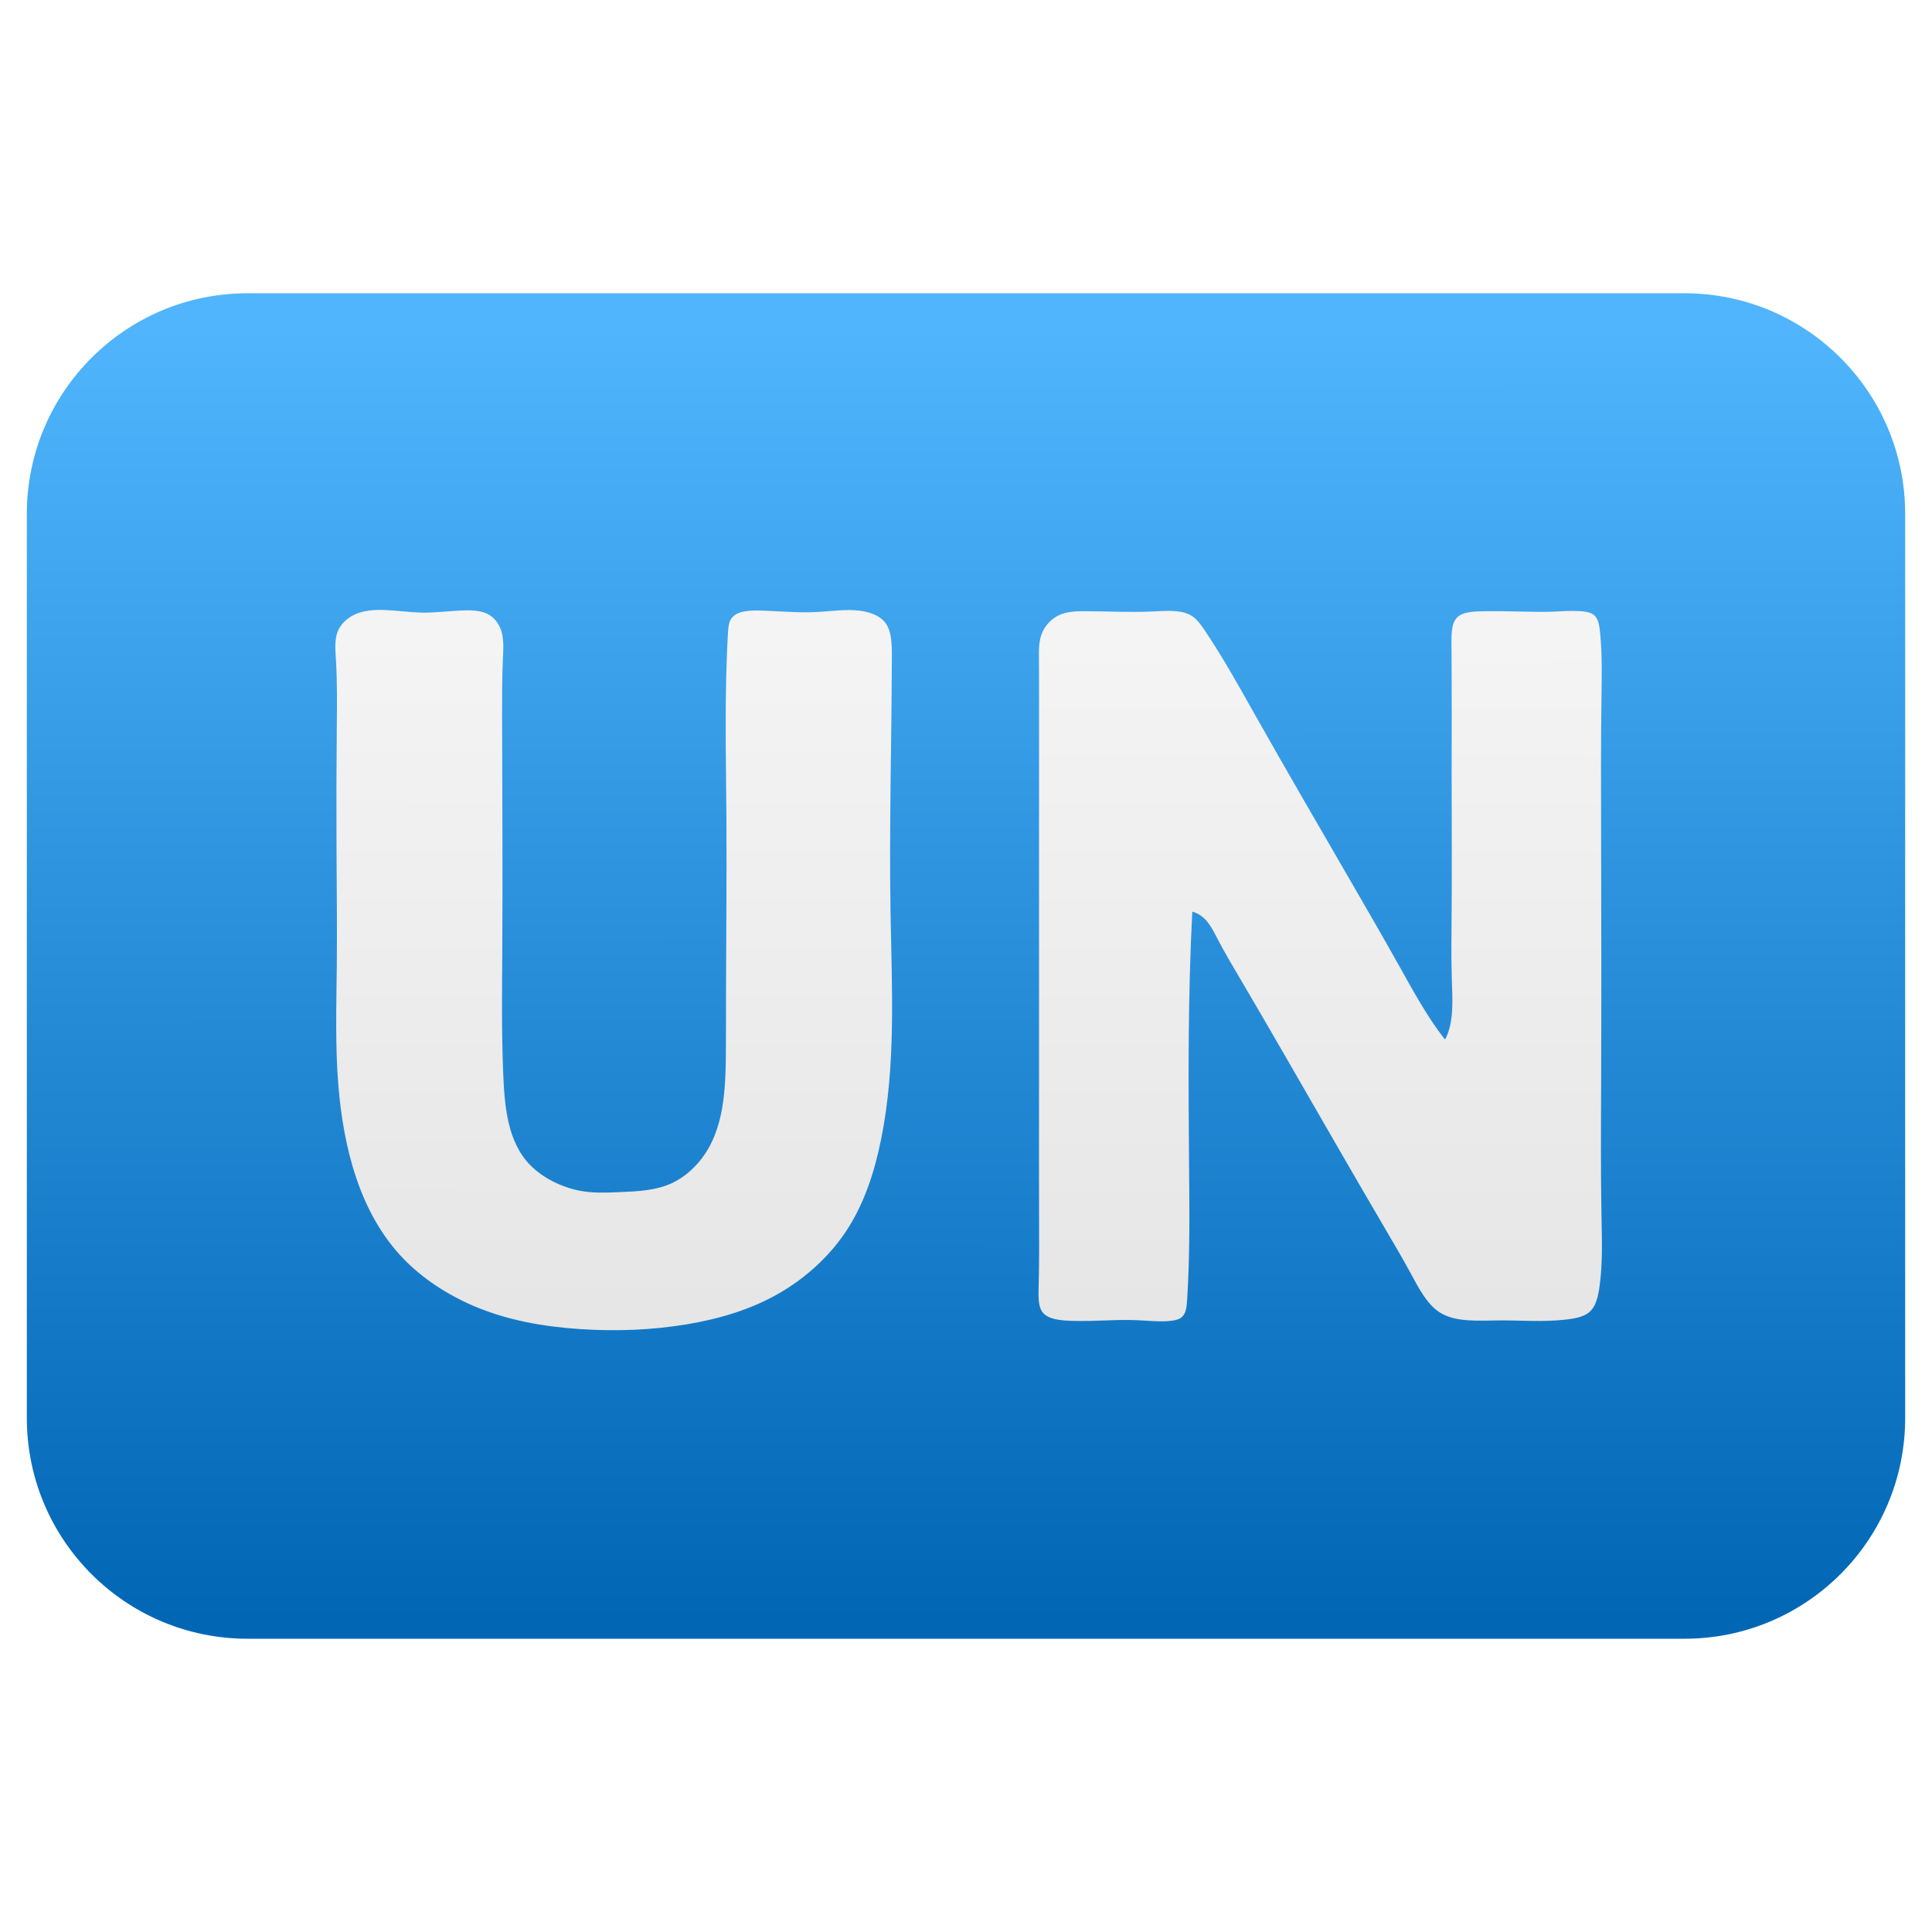
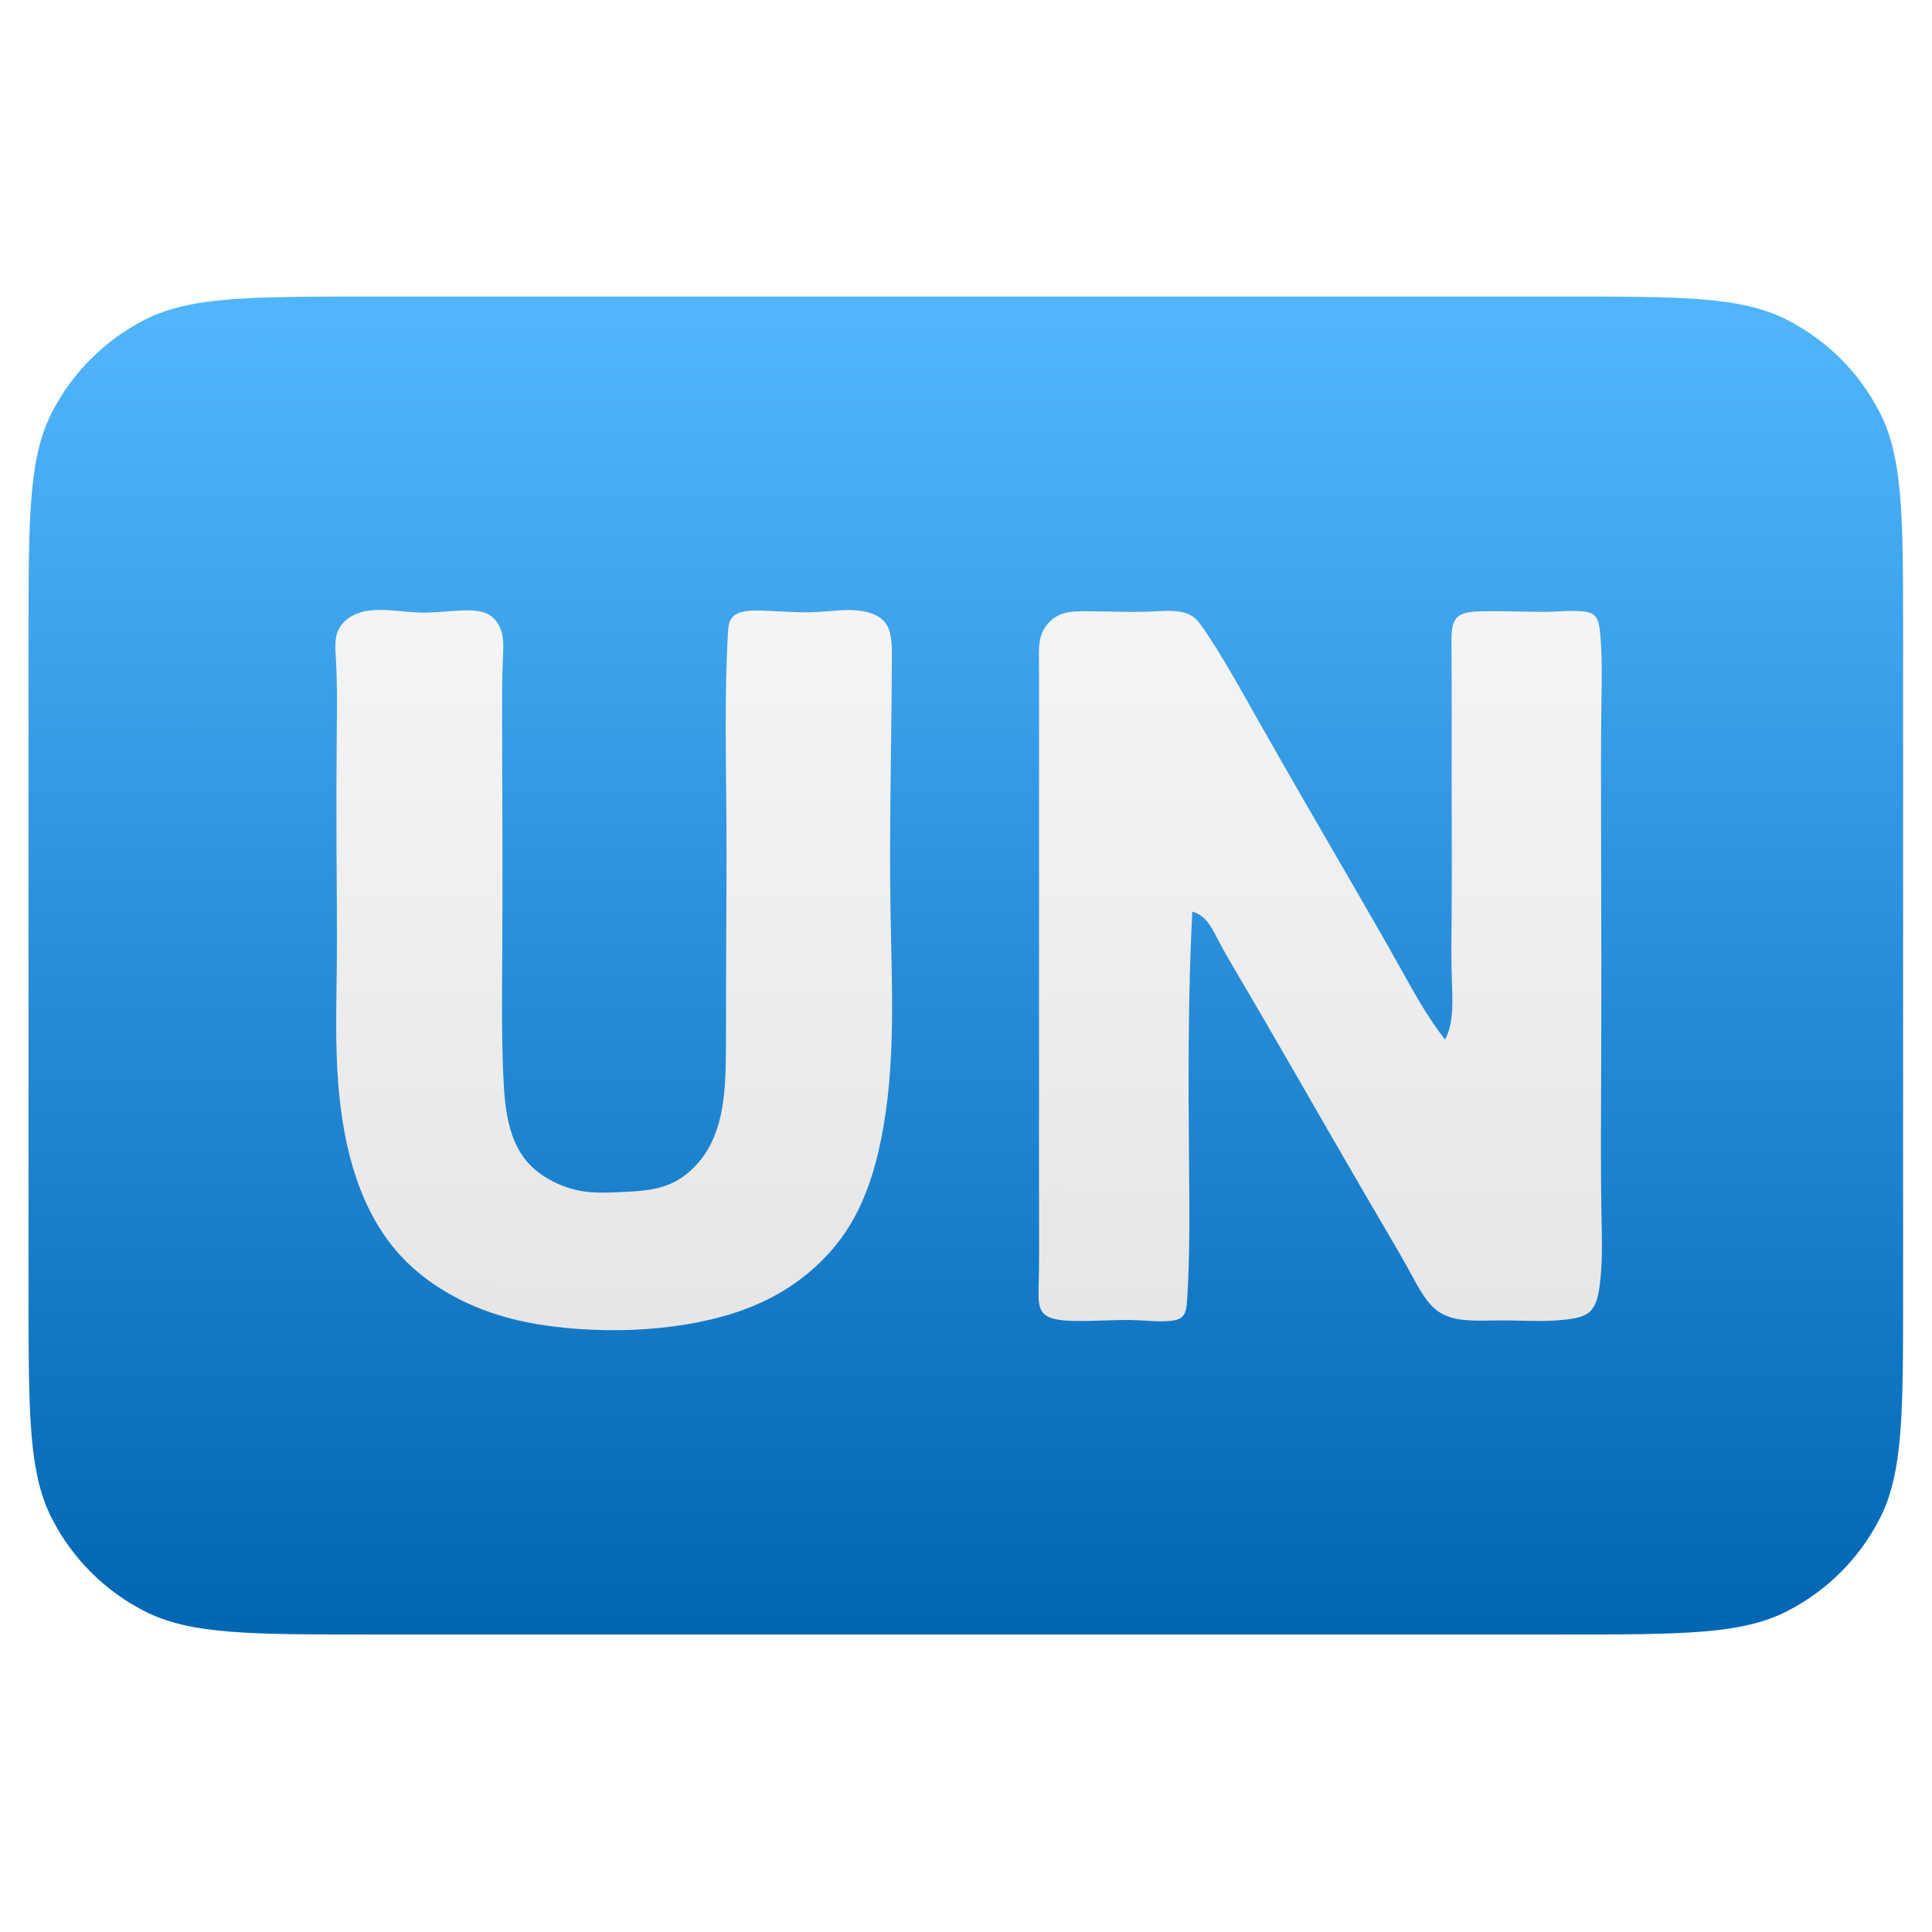
<svg xmlns="http://www.w3.org/2000/svg" width="144" height="144" viewBox="0 0 144 144">
  <defs>
-     <linearGradient id="un-badge" gradientUnits="userSpaceOnUse" x1="72.006" y1="120.506" x2="71.994" y2="23.493">
+     <linearGradient id="un-badge" gradientUnits="userSpaceOnUse" x1="72.006" y1="120.506" x2="71.994" y2="23.493" gradientTransform="matrix(1.001418 0 0 1.001418 0.1985816 0.1985816)">
      <stop offset="0" stop-color="#0167B5" />
      <stop offset="0.143" stop-color="#0C72BF" />
      <stop offset="0.286" stop-color="#177DCA" />
      <stop offset="0.429" stop-color="#2388D4" />
      <stop offset="0.571" stop-color="#2E93DE" />
      <stop offset="0.714" stop-color="#399FE9" />
      <stop offset="0.857" stop-color="#44AAF3" />
      <stop offset="1" stop-color="#50B5FD" />
    </linearGradient>
    <linearGradient id="un-letters" gradientUnits="userSpaceOnUse" x1="72.033" y1="46.441" x2="71.967" y2="97.536">
      <stop offset="0" stop-color="#F4F4F4" />
      <stop offset="0.143" stop-color="#F2F2F2" />
      <stop offset="0.286" stop-color="#F0F0F0" />
      <stop offset="0.429" stop-color="#EEEEEE" />
      <stop offset="0.571" stop-color="#ECECEC" />
      <stop offset="0.714" stop-color="#EAEAEA" />
      <stop offset="0.857" stop-color="#E8E8E8" />
      <stop offset="1" stop-color="#E6E6E6" />
    </linearGradient>
  </defs>
+   <path d="M 116.645 21.474 c 8.961 0 13.441 0 16.864 1.744 a 16 16 0 0 1 6.992 6.992 c 1.744 3.423 1.744 7.903 1.744 16.864 L 142.245 96.453 c 0 8.961 0 13.441 -1.744 16.864 a 16 16 0 0 1 -6.992 6.992 c -3.423 1.744 -7.903 1.744 -16.864 1.744 L 26.929 122.053 c -8.961 0 -13.441 0 -16.864 -1.744 a 16 16 0 0 1 -6.992 -6.992 c -1.744 -3.423 -1.744 -7.903 -1.744 -16.864 L 1.329 47.075 c 0 -8.961 0 -13.441 1.744 -16.864 a 16 16 0 0 1 6.992 -6.992 c 3.423 -1.744 7.903 -1.744 16.864 -1.744 Z" fill="url(#un-badge)" transform="matrix(0.9915014 0 0 0.9915014 0.8101983 0.8101983)" />
  <g transform="matrix(0.9929078 0 0 0.9929078 1.007092 1.007092)">
-     <rect x="1" y="21" width="141" height="101" rx="16.564" fill="url(#un-badge)" />
    <path d="M25.556 45.142C26.956 44.456 28.882 44.924 30.541 44.97C31.536 44.997 32.435 44.872 33.483 44.819C34.182 44.784 34.948 44.78 35.521 45.041C36.102 45.306 36.486 45.842 36.652 46.47C36.816 47.09 36.768 47.799 36.736 48.491C36.672 49.874 36.673 51.186 36.676 52.507C36.686 58.447 36.726 64.548 36.689 70.507C36.67 73.486 36.632 76.431 36.757 79.5C36.861 82.064 37.078 84.714 38.805 86.463C39.757 87.427 41.168 88.116 42.527 88.373C43.518 88.56 44.481 88.517 45.482 88.475C46.831 88.418 48.25 88.364 49.474 87.777C50.255 87.403 50.956 86.813 51.505 86.148C53.395 83.854 53.461 80.673 53.478 77.649C53.487 76.131 53.484 74.652 53.487 73.166C53.494 68.974 53.543 64.728 53.516 60.497C53.486 55.822 53.362 51.165 53.632 46.509C53.653 46.156 53.675 45.804 53.817 45.53C53.927 45.316 54.11 45.151 54.348 45.039C54.637 44.903 55.008 44.847 55.385 44.825C55.76 44.804 56.143 44.818 56.507 44.834C57.963 44.897 59.13 44.999 60.462 44.919C61.461 44.859 62.552 44.696 63.565 44.835C64.282 44.934 64.96 45.183 65.36 45.633C65.939 46.282 65.939 47.349 65.935 48.407C65.911 54.953 65.73 61.16 65.835 67.483C65.93 73.161 66.254 78.934 65.129 84.503C64.628 86.986 63.838 89.43 62.428 91.513C61.178 93.361 59.442 94.925 57.506 96.048C55.362 97.292 52.972 97.993 50.525 98.4C47.883 98.839 45.173 98.934 42.498 98.754C39.756 98.569 37.05 98.095 34.514 97.007C32.562 96.17 30.711 94.968 29.26 93.462C26.018 90.098 24.774 85.214 24.386 80.465C24.141 77.459 24.238 74.507 24.268 71.517C24.297 68.528 24.259 65.502 24.245 62.492C24.231 59.482 24.241 56.489 24.268 53.512C24.284 51.858 24.305 50.209 24.201 48.467C24.16 47.77 24.099 47.058 24.305 46.472C24.513 45.881 24.992 45.418 25.556 45.142ZM107.5 76.956C108.137 75.661 108.019 74.057 107.969 72.496C107.915 70.806 107.941 69.167 107.955 67.509C107.982 64.193 107.957 60.802 107.955 57.487C107.953 54.171 107.974 50.93 107.943 47.433C107.935 46.547 107.923 45.645 108.49 45.229C108.943 44.896 109.766 44.874 110.504 44.868C111.598 44.857 112.509 44.88 113.483 44.9C114.132 44.914 114.81 44.927 115.488 44.903C116.165 44.878 116.842 44.817 117.56 44.861C117.923 44.883 118.297 44.931 118.548 45.089C118.967 45.352 119.045 45.92 119.1 46.485C119.264 48.165 119.225 49.832 119.201 51.5C119.154 54.834 119.166 58.168 119.175 61.501C119.192 67.834 119.199 74.162 119.176 80.501C119.163 83.836 119.142 87.175 119.207 90.496C119.239 92.157 119.293 93.813 119.064 95.511C118.958 96.299 118.791 97.097 118.233 97.528C117.799 97.863 117.129 97.976 116.493 98.046C114.731 98.238 113.233 98.092 111.534 98.105C109.974 98.116 108.244 98.263 107.053 97.498C106.085 96.877 105.472 95.655 104.858 94.524C104.273 93.449 103.687 92.456 103.1 91.455C100.61 87.213 98.099 82.831 95.61 78.517C94.446 76.5 93.287 74.498 92.1 72.486C91.511 71.488 90.915 70.487 90.377 69.452C89.932 68.597 89.527 67.719 88.488 67.416C88.156 73.712 88.189 80.119 88.245 86.502C88.275 89.835 88.312 93.162 88.103 96.509C88.067 97.088 88.024 97.667 87.595 97.934C87.346 98.09 86.965 98.14 86.593 98.161C85.854 98.201 85.147 98.127 84.469 98.094C82.775 98.011 81.267 98.19 79.491 98.139C78.601 98.114 77.645 98.031 77.237 97.478C76.908 97.032 76.935 96.28 76.954 95.556C77 93.761 76.991 92.131 76.986 90.486C76.975 87.196 76.98 83.842 76.983 80.5C76.987 74.15 76.982 67.842 76.983 61.503C76.983 58.167 76.985 54.823 76.985 51.502C76.985 50.506 76.985 49.512 76.975 48.497C76.968 47.816 76.957 47.126 77.201 46.52C77.44 45.928 77.923 45.415 78.512 45.15C79.117 44.877 79.835 44.865 80.52 44.867C82.223 44.872 83.73 44.968 85.489 44.887C86.557 44.838 87.717 44.724 88.491 45.248C88.87 45.504 89.157 45.914 89.435 46.328C90.777 48.323 91.931 50.401 93.099 52.473C95.528 56.779 98.018 61.059 100.497 65.34C101.681 67.385 102.863 69.43 104.019 71.497C105.079 73.393 106.116 75.307 107.437 76.999Z" fill="url(#un-letters)" fill-rule="evenodd" />
  </g>
</svg>
